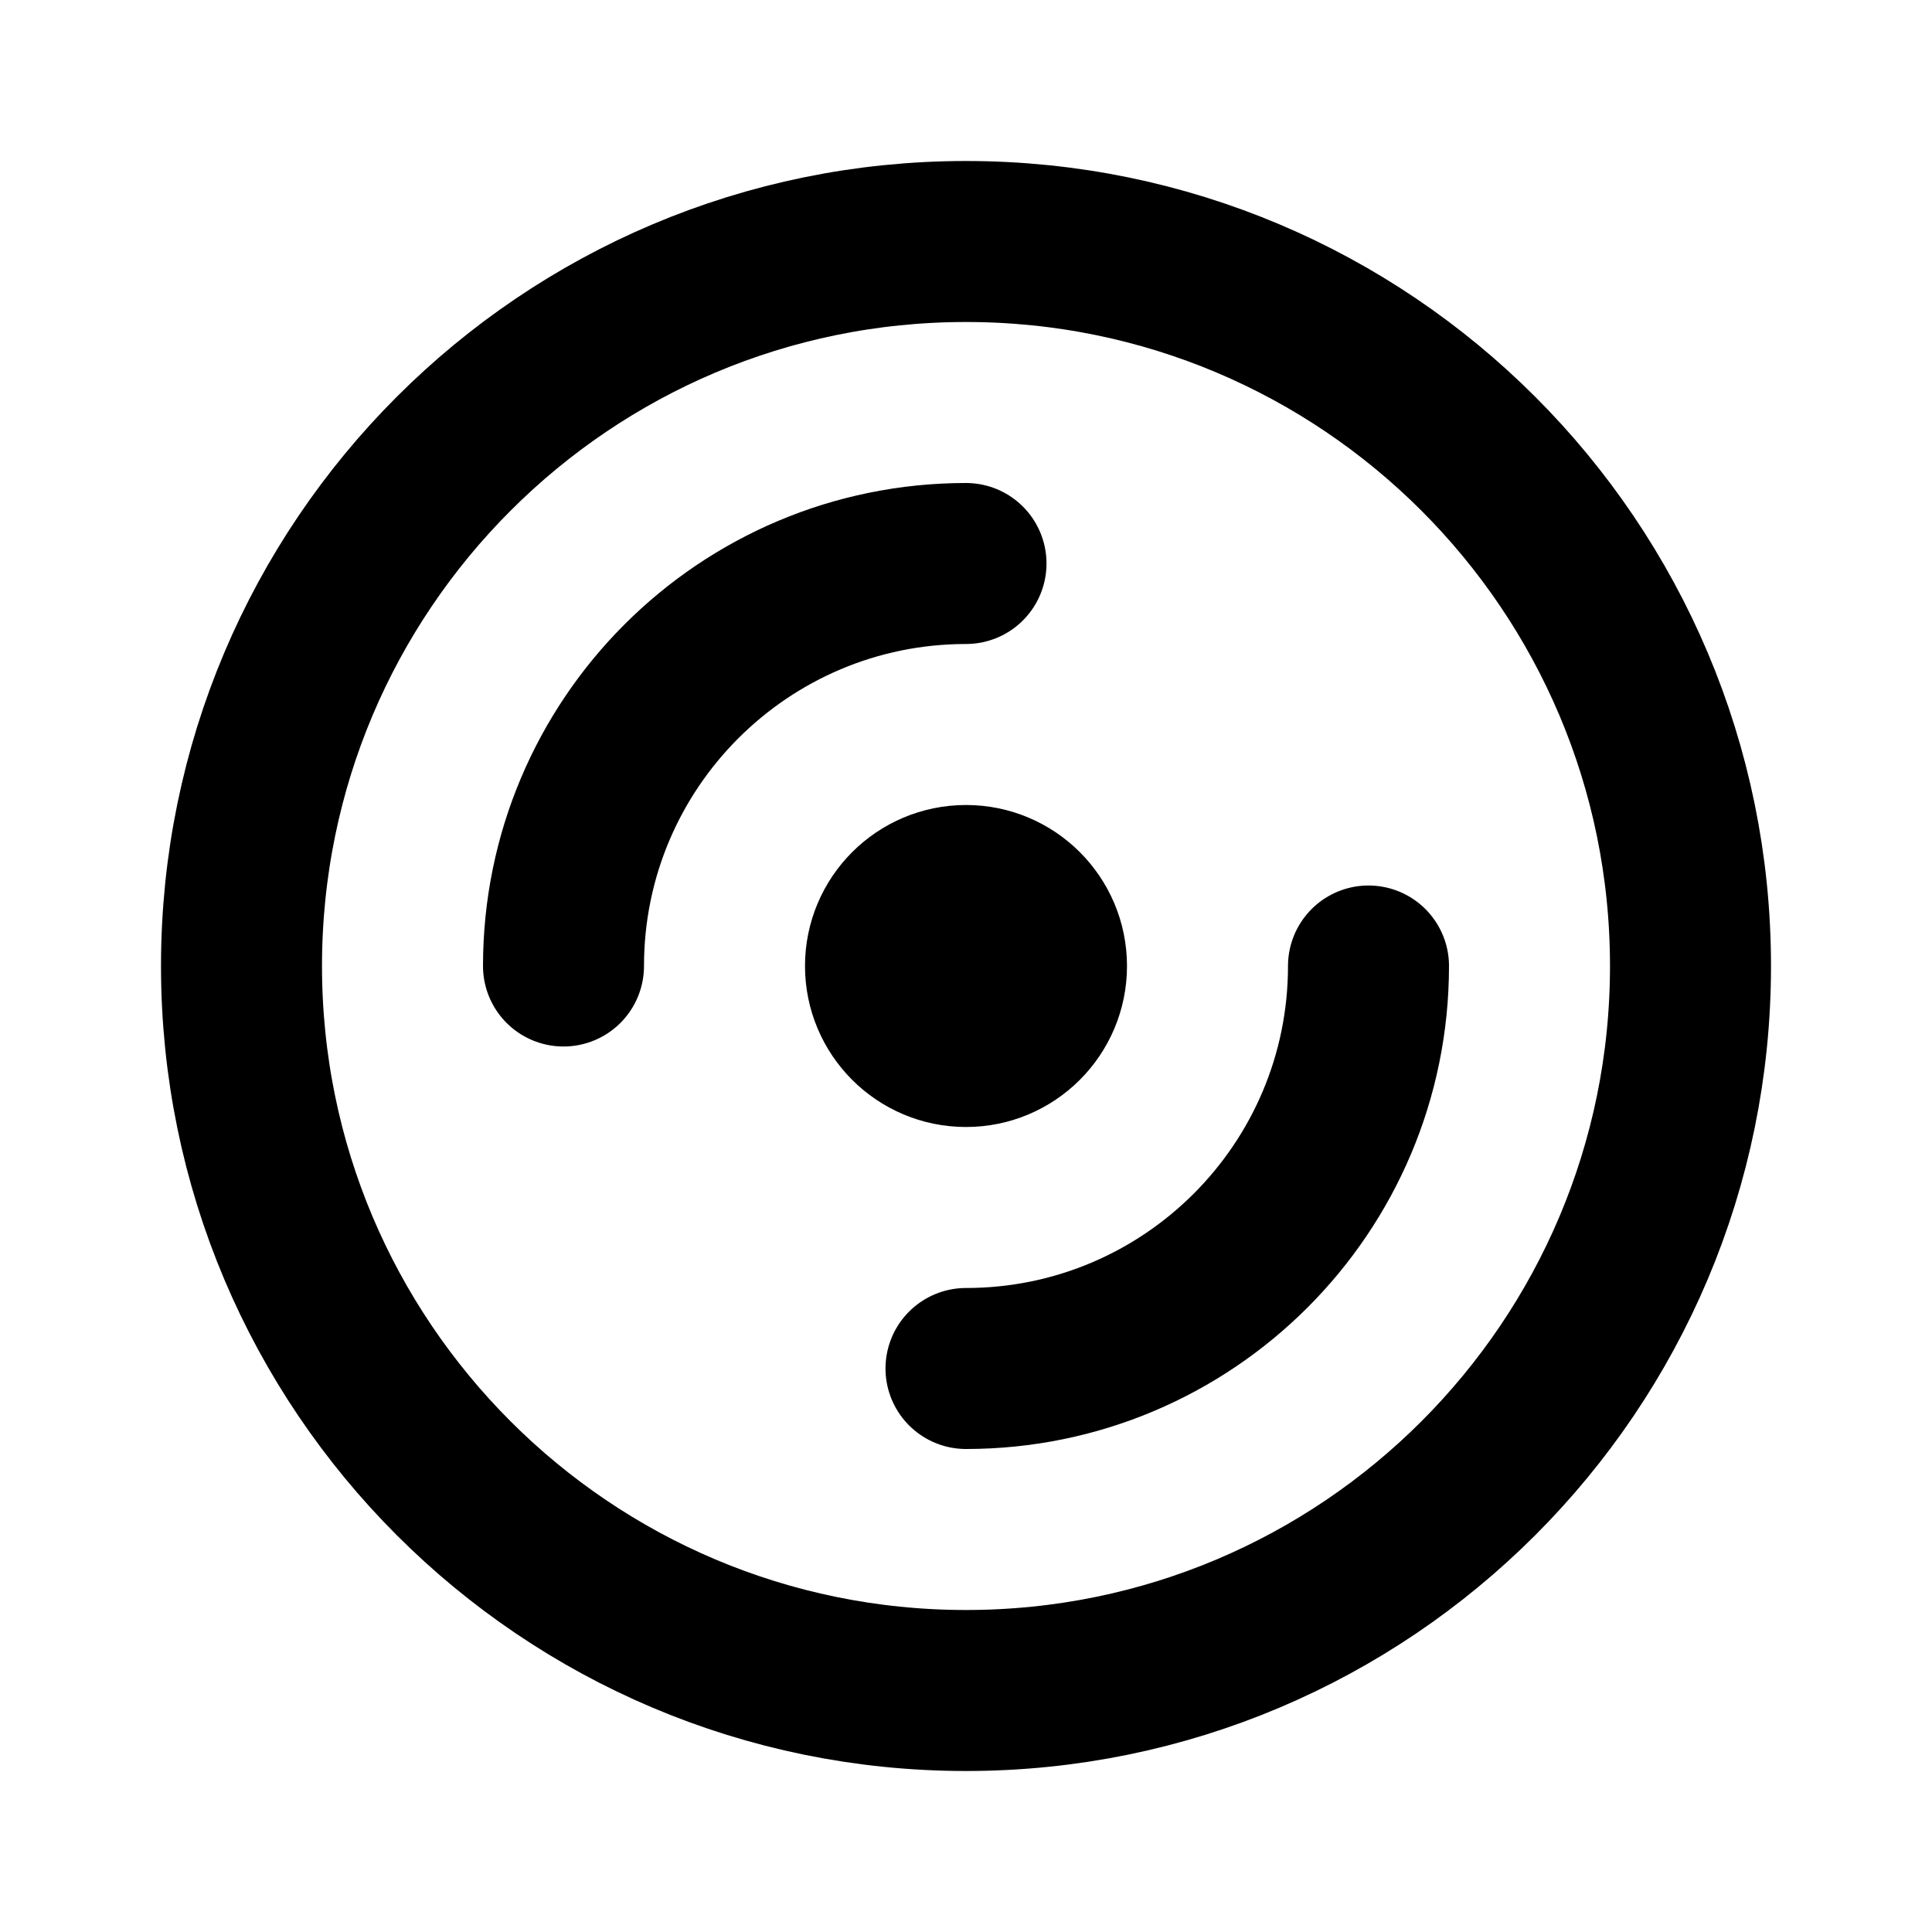
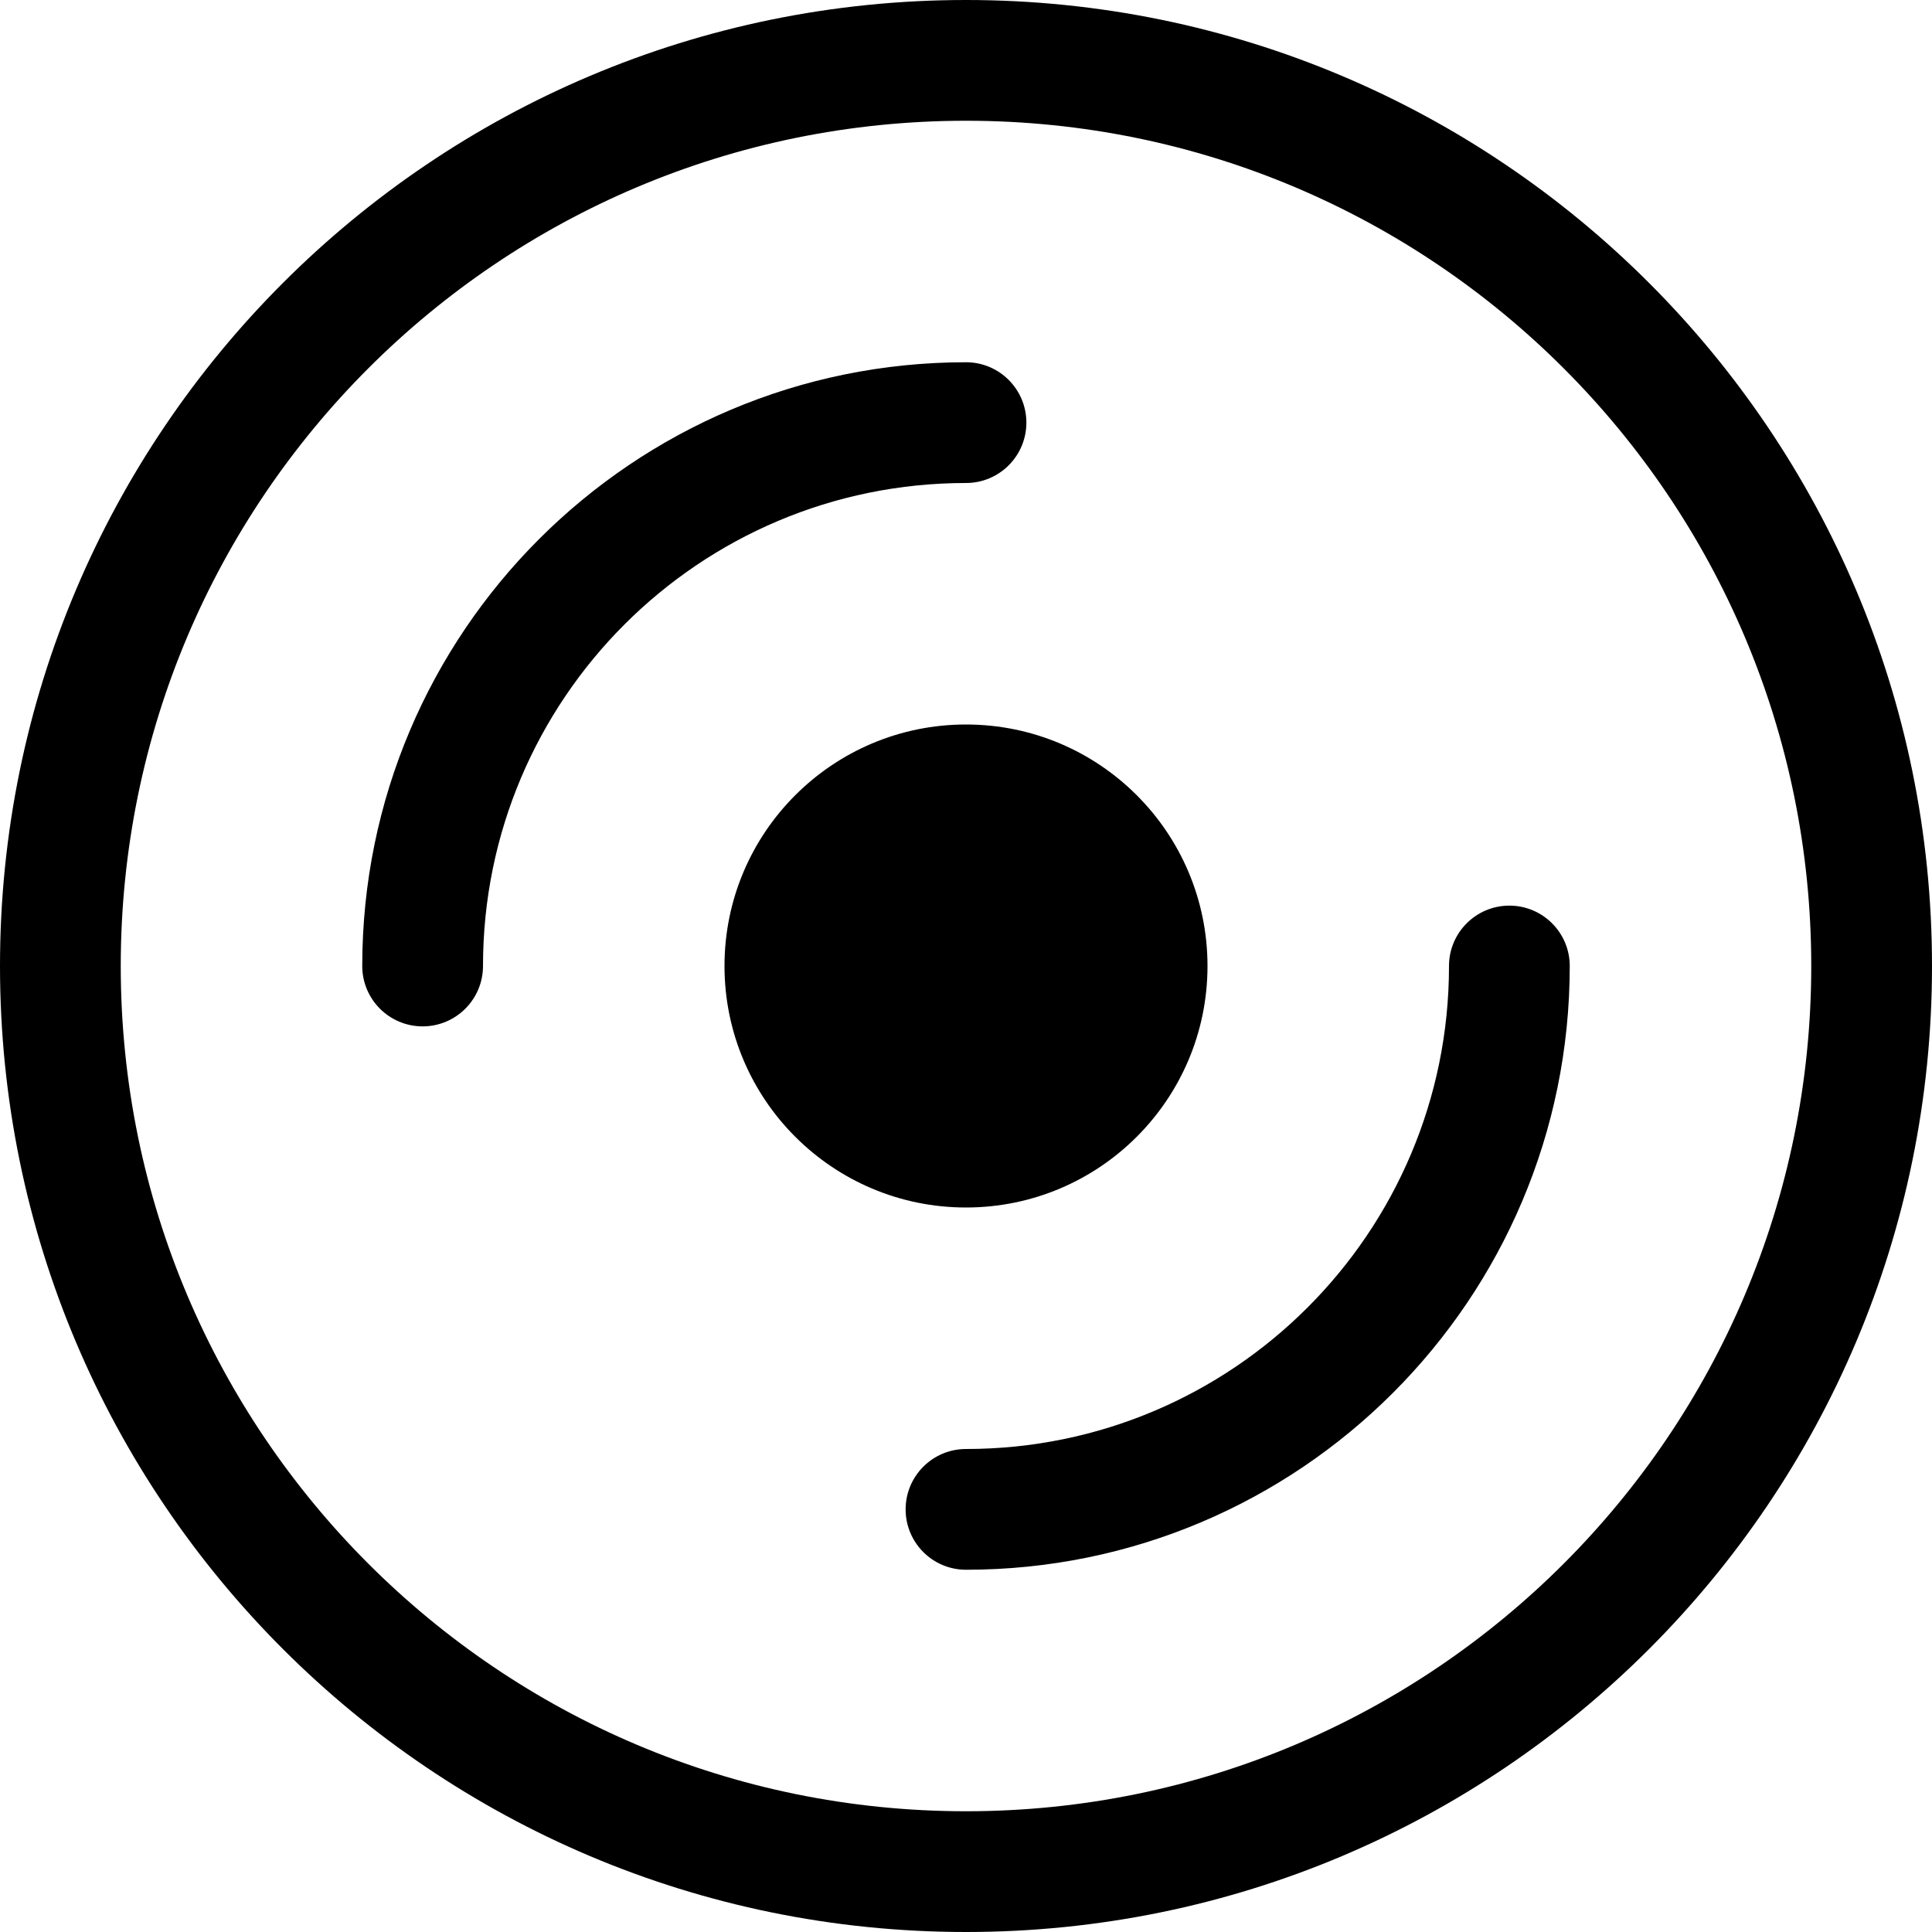
- <svg xmlns="http://www.w3.org/2000/svg" class="icon icon-tabler icon-tabler-disc" width="24" height="24" viewBox="0 0 24 24" stroke-width="2" stroke="currentColor" fill="none" stroke-linecap="round" stroke-linejoin="round">
-   <path stroke="none" d="M0 0h24v24H0z" fill="none" />
-   <circle cx="12" cy="12" r="9" />
-   <circle cx="12" cy="12" r="1" />
-   <path d="M7 12a5 5 0 0 1 5 -5" />
-   <path d="M12 17a5 5 0 0 0 5 -5" />
+ <svg xmlns="http://www.w3.org/2000/svg" width="16" height="16" fill="currentColor" class="bi bi-disc" viewBox="0 0 16 16">
+   <path d="M8 15A7 7 0 1 1 8 1a7 7 0 0 1 0 14zm0 1A8 8 0 1 0 8 0a8 8 0 0 0 0 16z" />
+   <path d="M10 8a2 2 0 1 1-4 0 2 2 0 0 1 4 0zM8 4a4 4 0 0 0-4 4 .5.5 0 0 1-1 0 5 5 0 0 1 5-5 .5.5 0 0 1 0 1zm4.5 3.5a.5.5 0 0 1 .5.5 5 5 0 0 1-5 5 .5.5 0 0 1 0-1 4 4 0 0 0 4-4 .5.5 0 0 1 .5-.5z" />
</svg>
